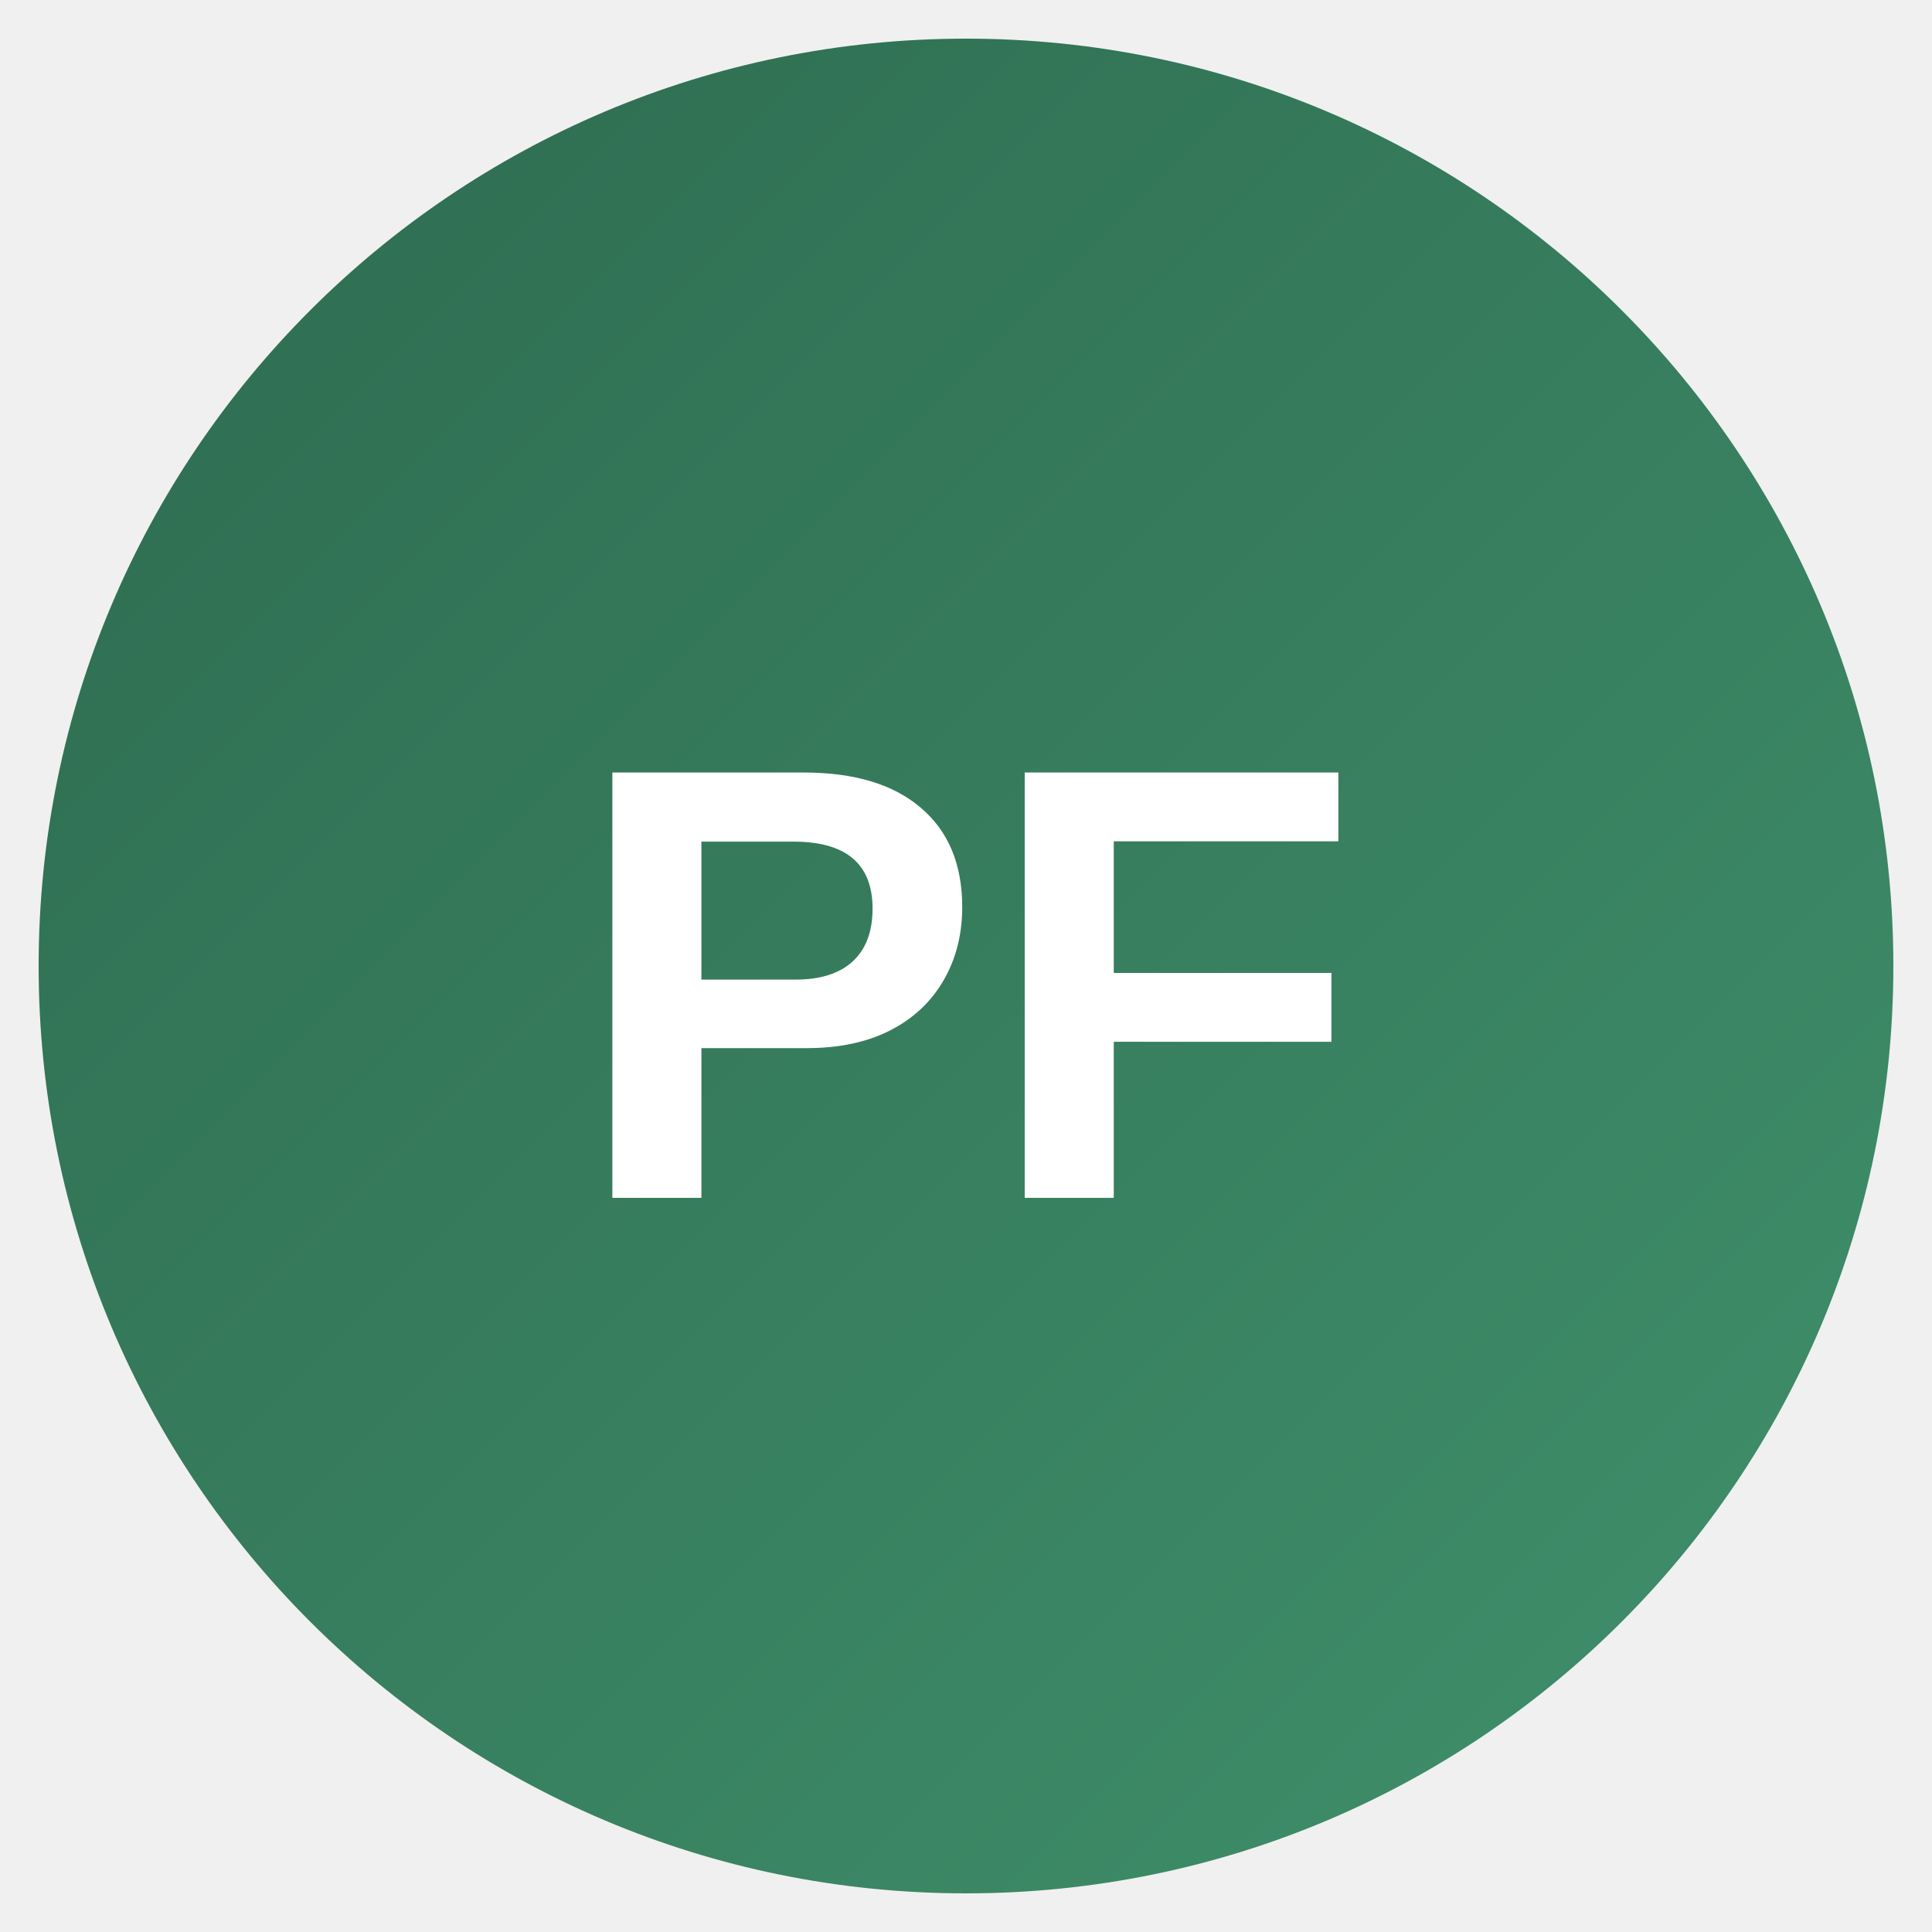
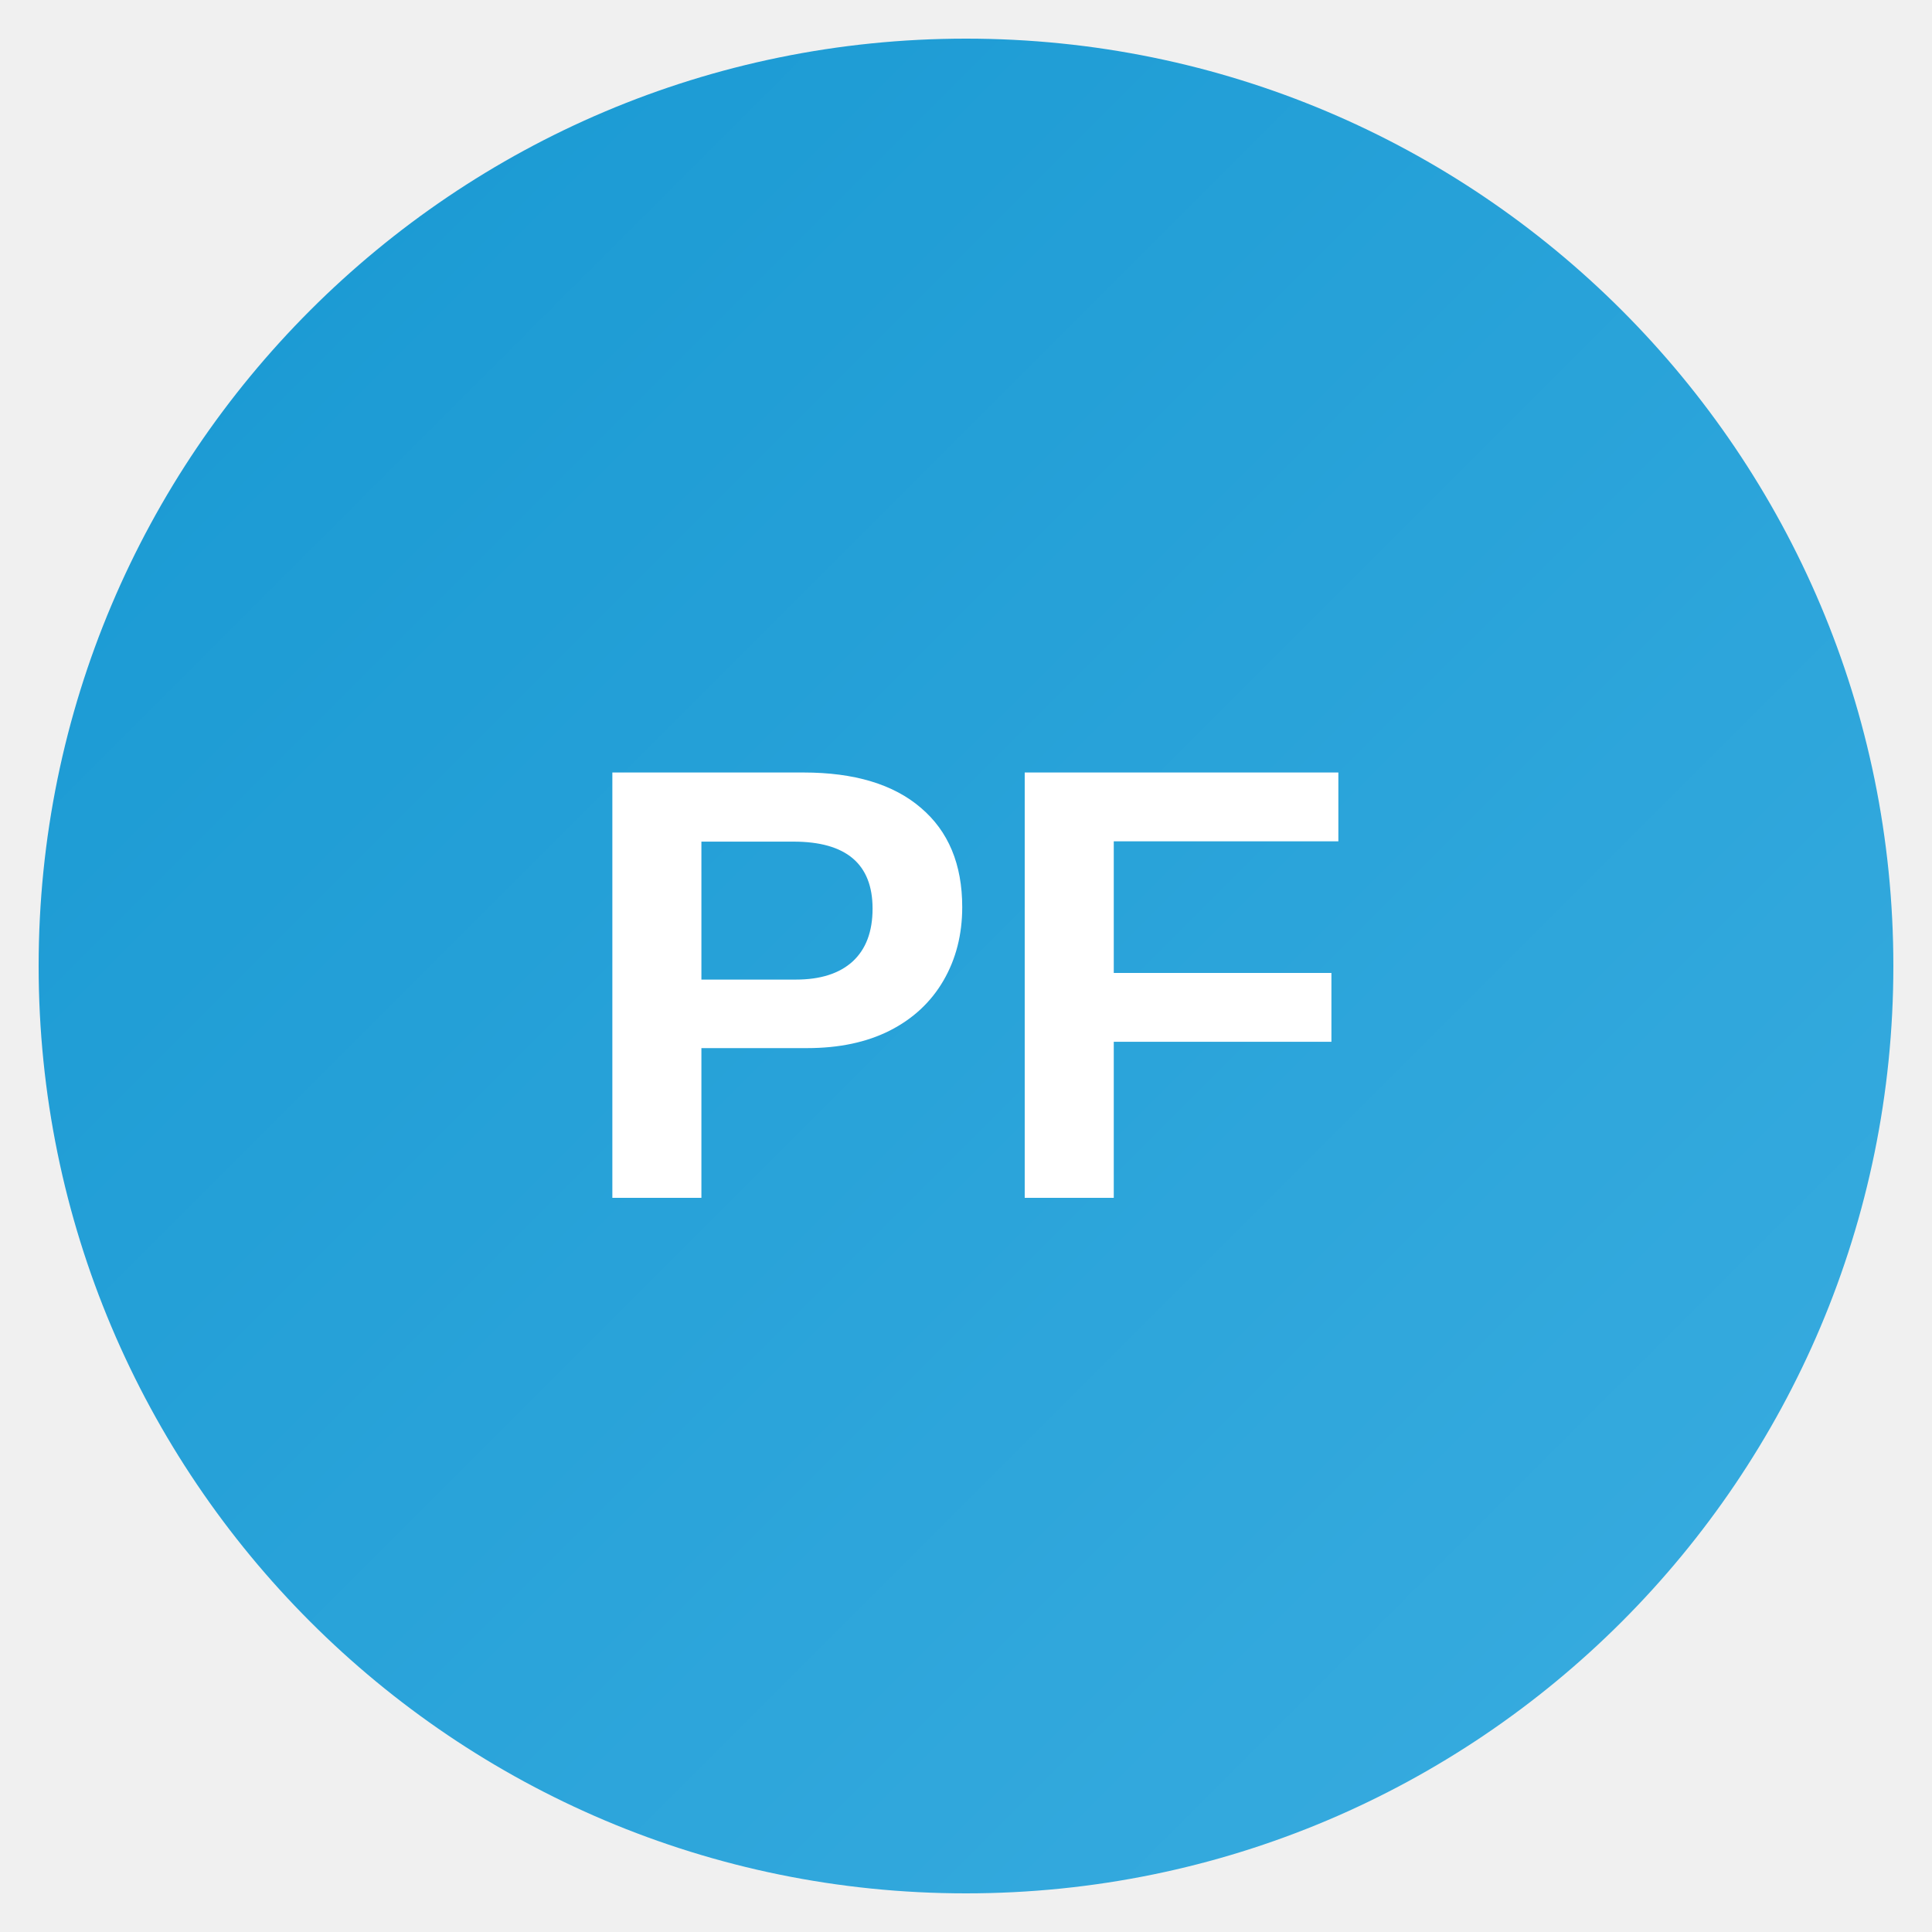
<svg xmlns="http://www.w3.org/2000/svg" viewBox="0 0 100 100">
  <defs>
    <linearGradient id="bg" x1="0%" y1="0%" x2="100%" y2="100%">
-       <stop offset="0%" style="stop-color:#2D6A4F" />
-       <stop offset="100%" style="stop-color:#40916C" />
+       <stop offset="0%" style="stop-color:#1798D2" />
+       <stop offset="100%" style="stop-color:#3AADE0" />
    </linearGradient>
  </defs>
  <circle cx="50" cy="50" r="48" fill="url(#bg)" />
  <text x="50" y="62" text-anchor="middle" font-family="Arial, sans-serif" font-weight="bold" font-size="32" fill="white">PF</text>
</svg>
